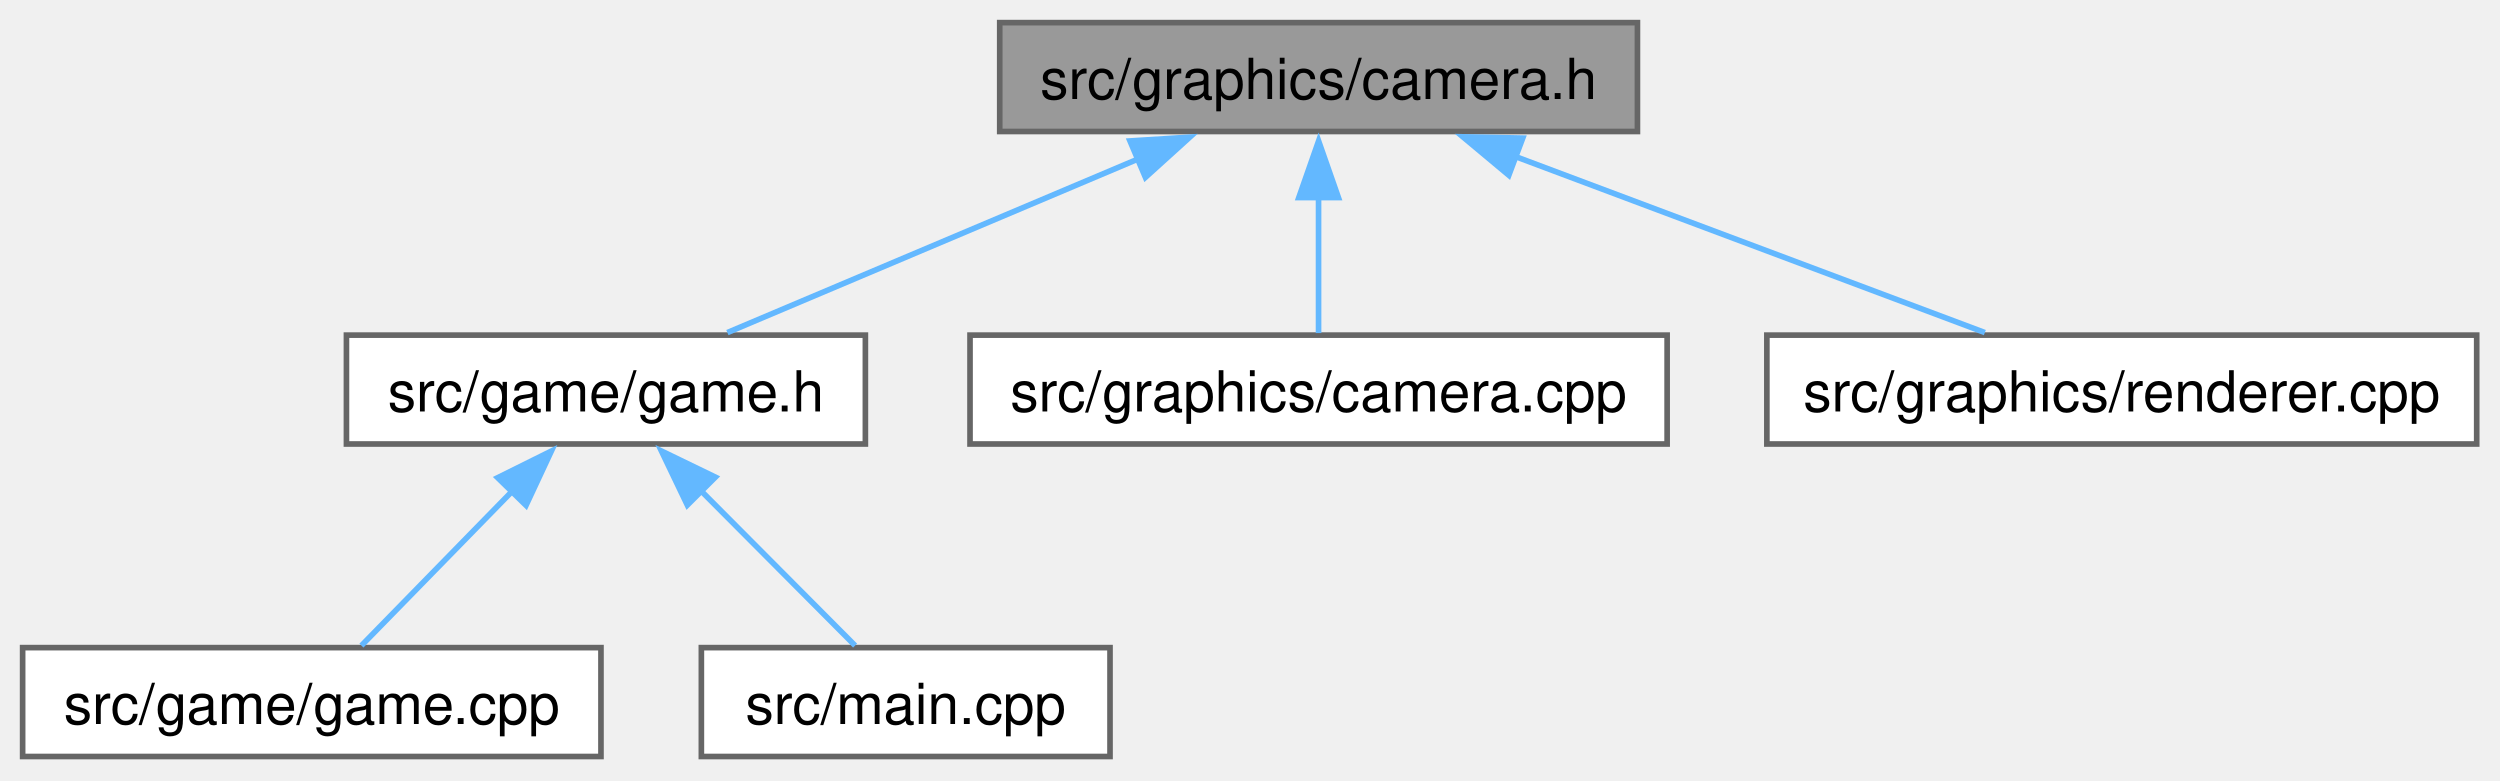
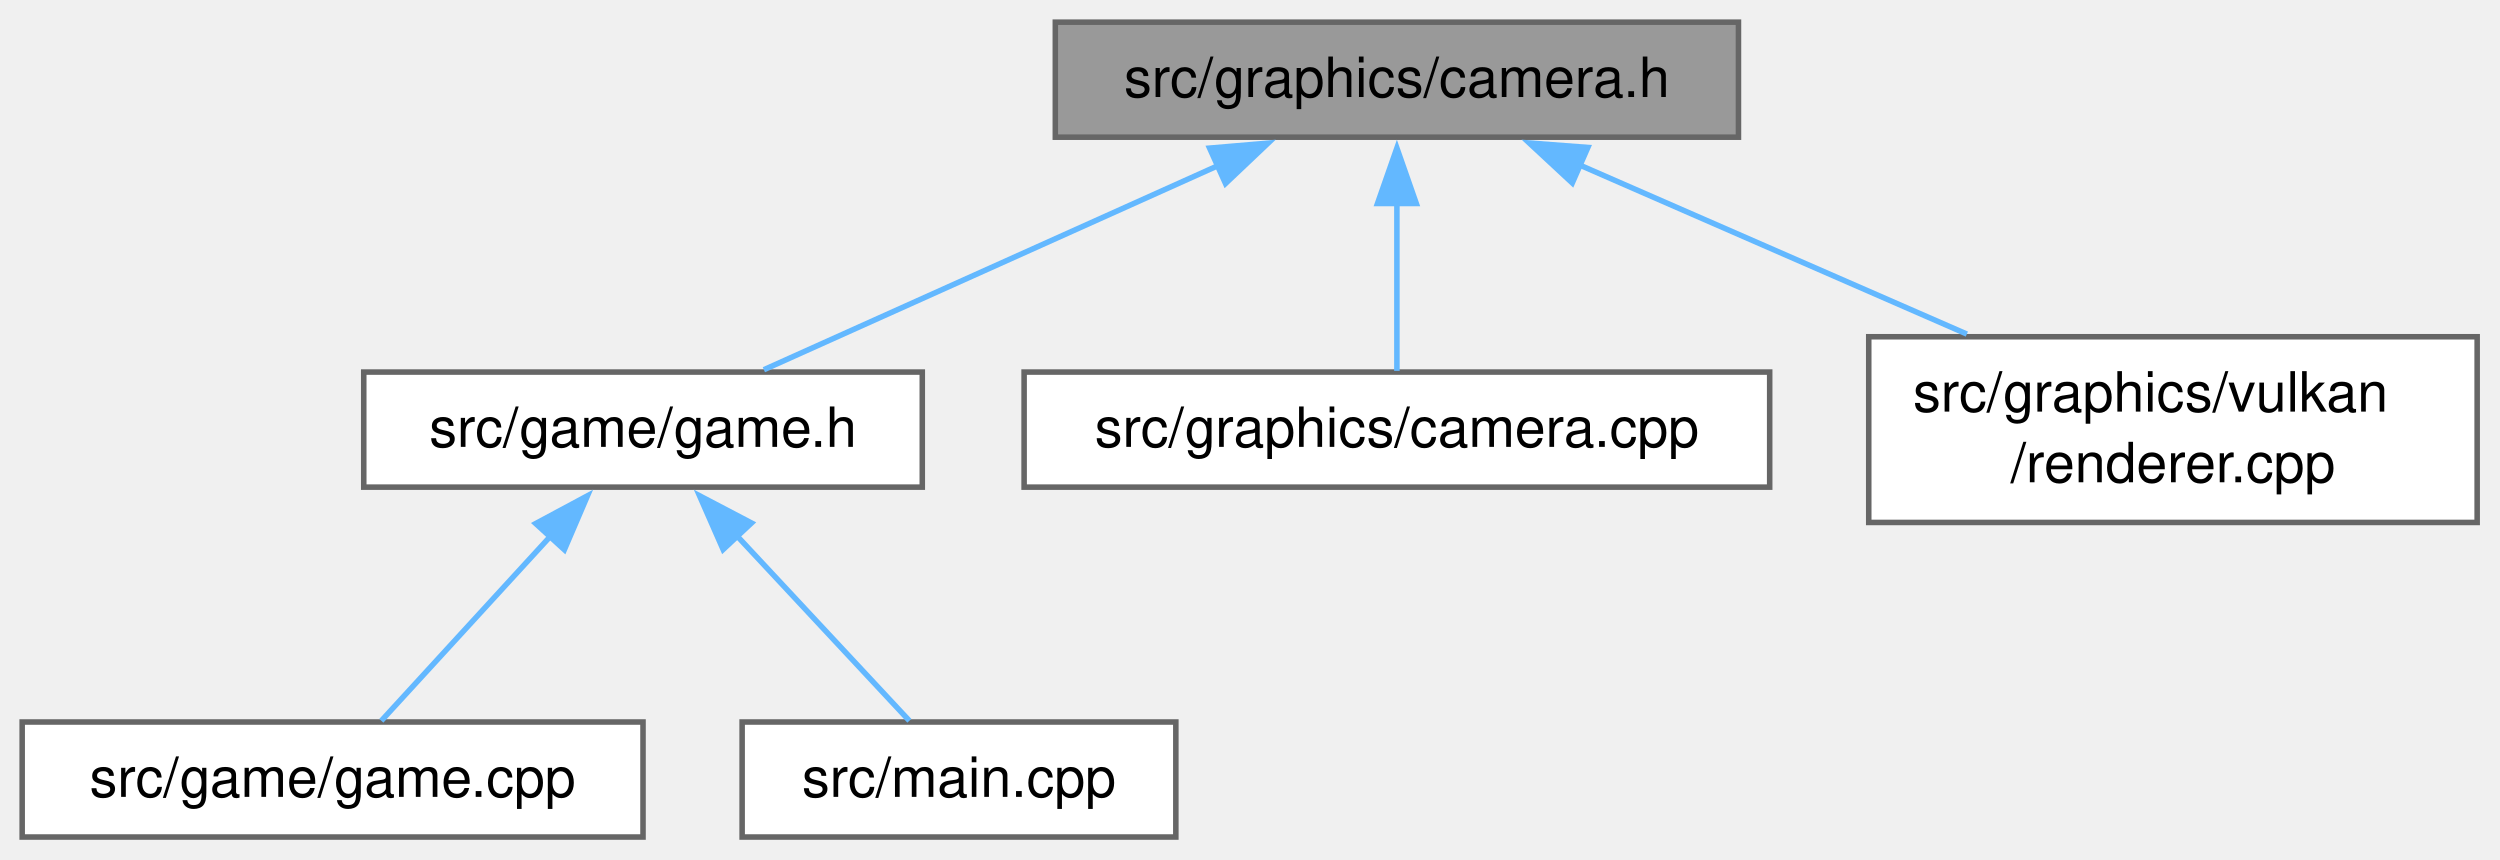
- <svg xmlns="http://www.w3.org/2000/svg" xmlns:xlink="http://www.w3.org/1999/xlink" width="442pt" height="138pt" viewBox="0.00 0.00 442.00 138.00">
-   <g id="graph0" class="graph" transform="scale(1 1) rotate(0) translate(4 133.75)">
+ <svg xmlns="http://www.w3.org/2000/svg" xmlns:xlink="http://www.w3.org/1999/xlink" width="451pt" height="155pt" viewBox="0.00 0.00 451.00 155.00">
+   <g id="graph0" class="graph" transform="scale(1 1) rotate(0) translate(4 151)">
    <g id="Node000001" class="node">
      <g id="a_Node000001">
        <a xlink:title=" ">
-           <polygon fill="#999999" stroke="#666666" points="285.5,-129.75 172.75,-129.75 172.75,-110.5 285.5,-110.5 285.5,-129.75" />
-           <text xml:space="preserve" text-anchor="middle" x="229.12" y="-116.25" font-family="Helvetica,sans-Serif" font-size="10.00">src/graphics/camera.h</text>
+           <polygon fill="#999999" stroke="#666666" points="309.62,-147 186.38,-147 186.38,-126.25 309.62,-126.25 309.62,-147" />
+           <text xml:space="preserve" text-anchor="middle" x="248" y="-133.5" font-family="Helvetica,sans-Serif" font-size="10.00">src/graphics/camera.h</text>
        </a>
      </g>
    </g>
    <g id="Node000002" class="node">
      <g id="a_Node000002">
        <a xlink:href="game_8h.html" target="_top" xlink:title=" ">
-           <polygon fill="white" stroke="#666666" points="149,-74.5 57.25,-74.5 57.25,-55.25 149,-55.25 149,-74.5" />
-           <text xml:space="preserve" text-anchor="middle" x="103.12" y="-61" font-family="Helvetica,sans-Serif" font-size="10.00">src/game/game.h</text>
+           <polygon fill="white" stroke="#666666" points="162.38,-83.88 61.62,-83.88 61.62,-63.12 162.38,-63.12 162.38,-83.88" />
+           <text xml:space="preserve" text-anchor="middle" x="112" y="-70.38" font-family="Helvetica,sans-Serif" font-size="10.00">src/game/game.h</text>
        </a>
      </g>
    </g>
    <g id="edge1_Node000001_Node000002" class="edge">
      <g id="a_edge1_Node000001_Node000002">
        <a xlink:title=" ">
-           <path fill="none" stroke="#63b8ff" d="M197.24,-105.65C174.51,-96.04 144.55,-83.38 124.6,-74.95" />
-           <polygon fill="#63b8ff" stroke="#63b8ff" points="195.78,-108.83 206.36,-109.5 198.51,-102.39 195.78,-108.83" />
+           <path fill="none" stroke="#63b8ff" d="M215.93,-121.21C190.62,-109.84 155.98,-94.27 133.8,-84.3" />
+           <polygon fill="#63b8ff" stroke="#63b8ff" points="214.21,-124.28 224.77,-125.18 217.08,-117.89 214.21,-124.28" />
        </a>
      </g>
    </g>
    <g id="Node000005" class="node">
      <g id="a_Node000005">
        <a xlink:href="camera_8cpp.html" target="_top" xlink:title=" ">
-           <polygon fill="white" stroke="#666666" points="290.75,-74.5 167.5,-74.5 167.5,-55.25 290.75,-55.25 290.75,-74.5" />
-           <text xml:space="preserve" text-anchor="middle" x="229.12" y="-61" font-family="Helvetica,sans-Serif" font-size="10.00">src/graphics/camera.cpp</text>
+           <polygon fill="white" stroke="#666666" points="315.25,-83.88 180.75,-83.88 180.75,-63.12 315.25,-63.12 315.25,-83.88" />
+           <text xml:space="preserve" text-anchor="middle" x="248" y="-70.38" font-family="Helvetica,sans-Serif" font-size="10.00">src/graphics/camera.cpp</text>
        </a>
      </g>
    </g>
    <g id="edge4_Node000001_Node000005" class="edge">
      <g id="a_edge4_Node000001_Node000005">
        <a xlink:title=" ">
-           <path fill="none" stroke="#63b8ff" d="M229.12,-98.88C229.12,-90.59 229.12,-81.42 229.12,-74.86" />
-           <polygon fill="#63b8ff" stroke="#63b8ff" points="225.63,-98.82 229.13,-108.82 232.63,-98.82 225.63,-98.82" />
+           <path fill="none" stroke="#63b8ff" d="M248,-114.36C248,-104.05 248,-92.18 248,-84.09" />
+           <polygon fill="#63b8ff" stroke="#63b8ff" points="244.5,-114.29 248,-124.29 251.5,-114.29 244.5,-114.29" />
        </a>
      </g>
    </g>
    <g id="Node000006" class="node">
      <g id="a_Node000006">
        <a xlink:href="renderer_8cpp.html" target="_top" xlink:title=" ">
-           <polygon fill="white" stroke="#666666" points="433.88,-74.5 308.38,-74.5 308.38,-55.25 433.88,-55.25 433.88,-74.5" />
-           <text xml:space="preserve" text-anchor="middle" x="371.12" y="-61" font-family="Helvetica,sans-Serif" font-size="10.00">src/graphics/renderer.cpp</text>
+           <polygon fill="white" stroke="#666666" points="442.88,-90.25 333.12,-90.25 333.12,-56.75 442.88,-56.75 442.88,-90.25" />
+           <text xml:space="preserve" text-anchor="start" x="341.12" y="-76.75" font-family="Helvetica,sans-Serif" font-size="10.00">src/graphics/vulkan</text>
+           <text xml:space="preserve" text-anchor="middle" x="388" y="-64" font-family="Helvetica,sans-Serif" font-size="10.00">/renderer.cpp</text>
        </a>
      </g>
    </g>
    <g id="edge5_Node000001_Node000006" class="edge">
      <g id="a_edge5_Node000001_Node000006">
        <a xlink:title=" ">
-           <path fill="none" stroke="#63b8ff" d="M263.66,-106.17C289.45,-96.5 324.03,-83.54 346.92,-74.95" />
-           <polygon fill="#63b8ff" stroke="#63b8ff" points="262.76,-102.77 254.63,-109.56 265.22,-109.33 262.76,-102.77" />
+           <path fill="none" stroke="#63b8ff" d="M280.83,-121.29C301.8,-112.14 329.04,-100.24 350.82,-90.73" />
+           <polygon fill="#63b8ff" stroke="#63b8ff" points="279.64,-117.99 271.88,-125.2 282.45,-124.4 279.64,-117.99" />
        </a>
      </g>
    </g>
    <g id="Node000003" class="node">
      <g id="a_Node000003">
        <a xlink:href="game_8cpp.html" target="_top" xlink:title=" ">
-           <polygon fill="white" stroke="#666666" points="102.25,-19.25 0,-19.25 0,0 102.25,0 102.25,-19.25" />
-           <text xml:space="preserve" text-anchor="middle" x="51.12" y="-5.75" font-family="Helvetica,sans-Serif" font-size="10.00">src/game/game.cpp</text>
+           <polygon fill="white" stroke="#666666" points="112,-20.75 0,-20.75 0,0 112,0 112,-20.75" />
+           <text xml:space="preserve" text-anchor="middle" x="56" y="-7.25" font-family="Helvetica,sans-Serif" font-size="10.00">src/game/game.cpp</text>
        </a>
      </g>
    </g>
    <g id="edge2_Node000002_Node000003" class="edge">
      <g id="a_edge2_Node000002_Node000003">
        <a xlink:title=" ">
-           <path fill="none" stroke="#63b8ff" d="M86.72,-47.07C77.83,-37.98 67.21,-27.1 59.9,-19.61" />
-           <polygon fill="#63b8ff" stroke="#63b8ff" points="83.99,-49.29 93.48,-54 89,-44.4 83.99,-49.29" />
+           <path fill="none" stroke="#63b8ff" d="M95.28,-54.24C85.26,-43.31 72.93,-29.86 64.79,-20.97" />
+           <polygon fill="#63b8ff" stroke="#63b8ff" points="92.64,-56.55 101.98,-61.56 97.81,-51.83 92.64,-56.55" />
        </a>
      </g>
    </g>
    <g id="Node000004" class="node">
      <g id="a_Node000004">
        <a xlink:href="main_8cpp.html" target="_top" xlink:title=" ">
-           <polygon fill="white" stroke="#666666" points="192.25,-19.25 120,-19.25 120,0 192.25,0 192.25,-19.25" />
-           <text xml:space="preserve" text-anchor="middle" x="156.12" y="-5.75" font-family="Helvetica,sans-Serif" font-size="10.00">src/main.cpp</text>
+           <polygon fill="white" stroke="#666666" points="208.12,-20.75 129.88,-20.75 129.88,0 208.12,0 208.12,-20.75" />
+           <text xml:space="preserve" text-anchor="middle" x="169" y="-7.25" font-family="Helvetica,sans-Serif" font-size="10.00">src/main.cpp</text>
        </a>
      </g>
    </g>
    <g id="edge3_Node000002_Node000004" class="edge">
      <g id="a_edge3_Node000002_Node000004">
        <a xlink:title=" ">
-           <path fill="none" stroke="#63b8ff" d="M119.85,-47.07C128.9,-37.98 139.73,-27.1 147.18,-19.61" />
-           <polygon fill="#63b8ff" stroke="#63b8ff" points="117.52,-44.45 112.94,-54.01 122.48,-49.39 117.52,-44.45" />
+           <path fill="none" stroke="#63b8ff" d="M128.72,-54.57C138.97,-43.58 151.68,-29.95 160.05,-20.97" />
+           <polygon fill="#63b8ff" stroke="#63b8ff" points="126.45,-51.87 122.19,-61.57 131.57,-56.65 126.45,-51.87" />
        </a>
      </g>
    </g>
  </g>
</svg>
